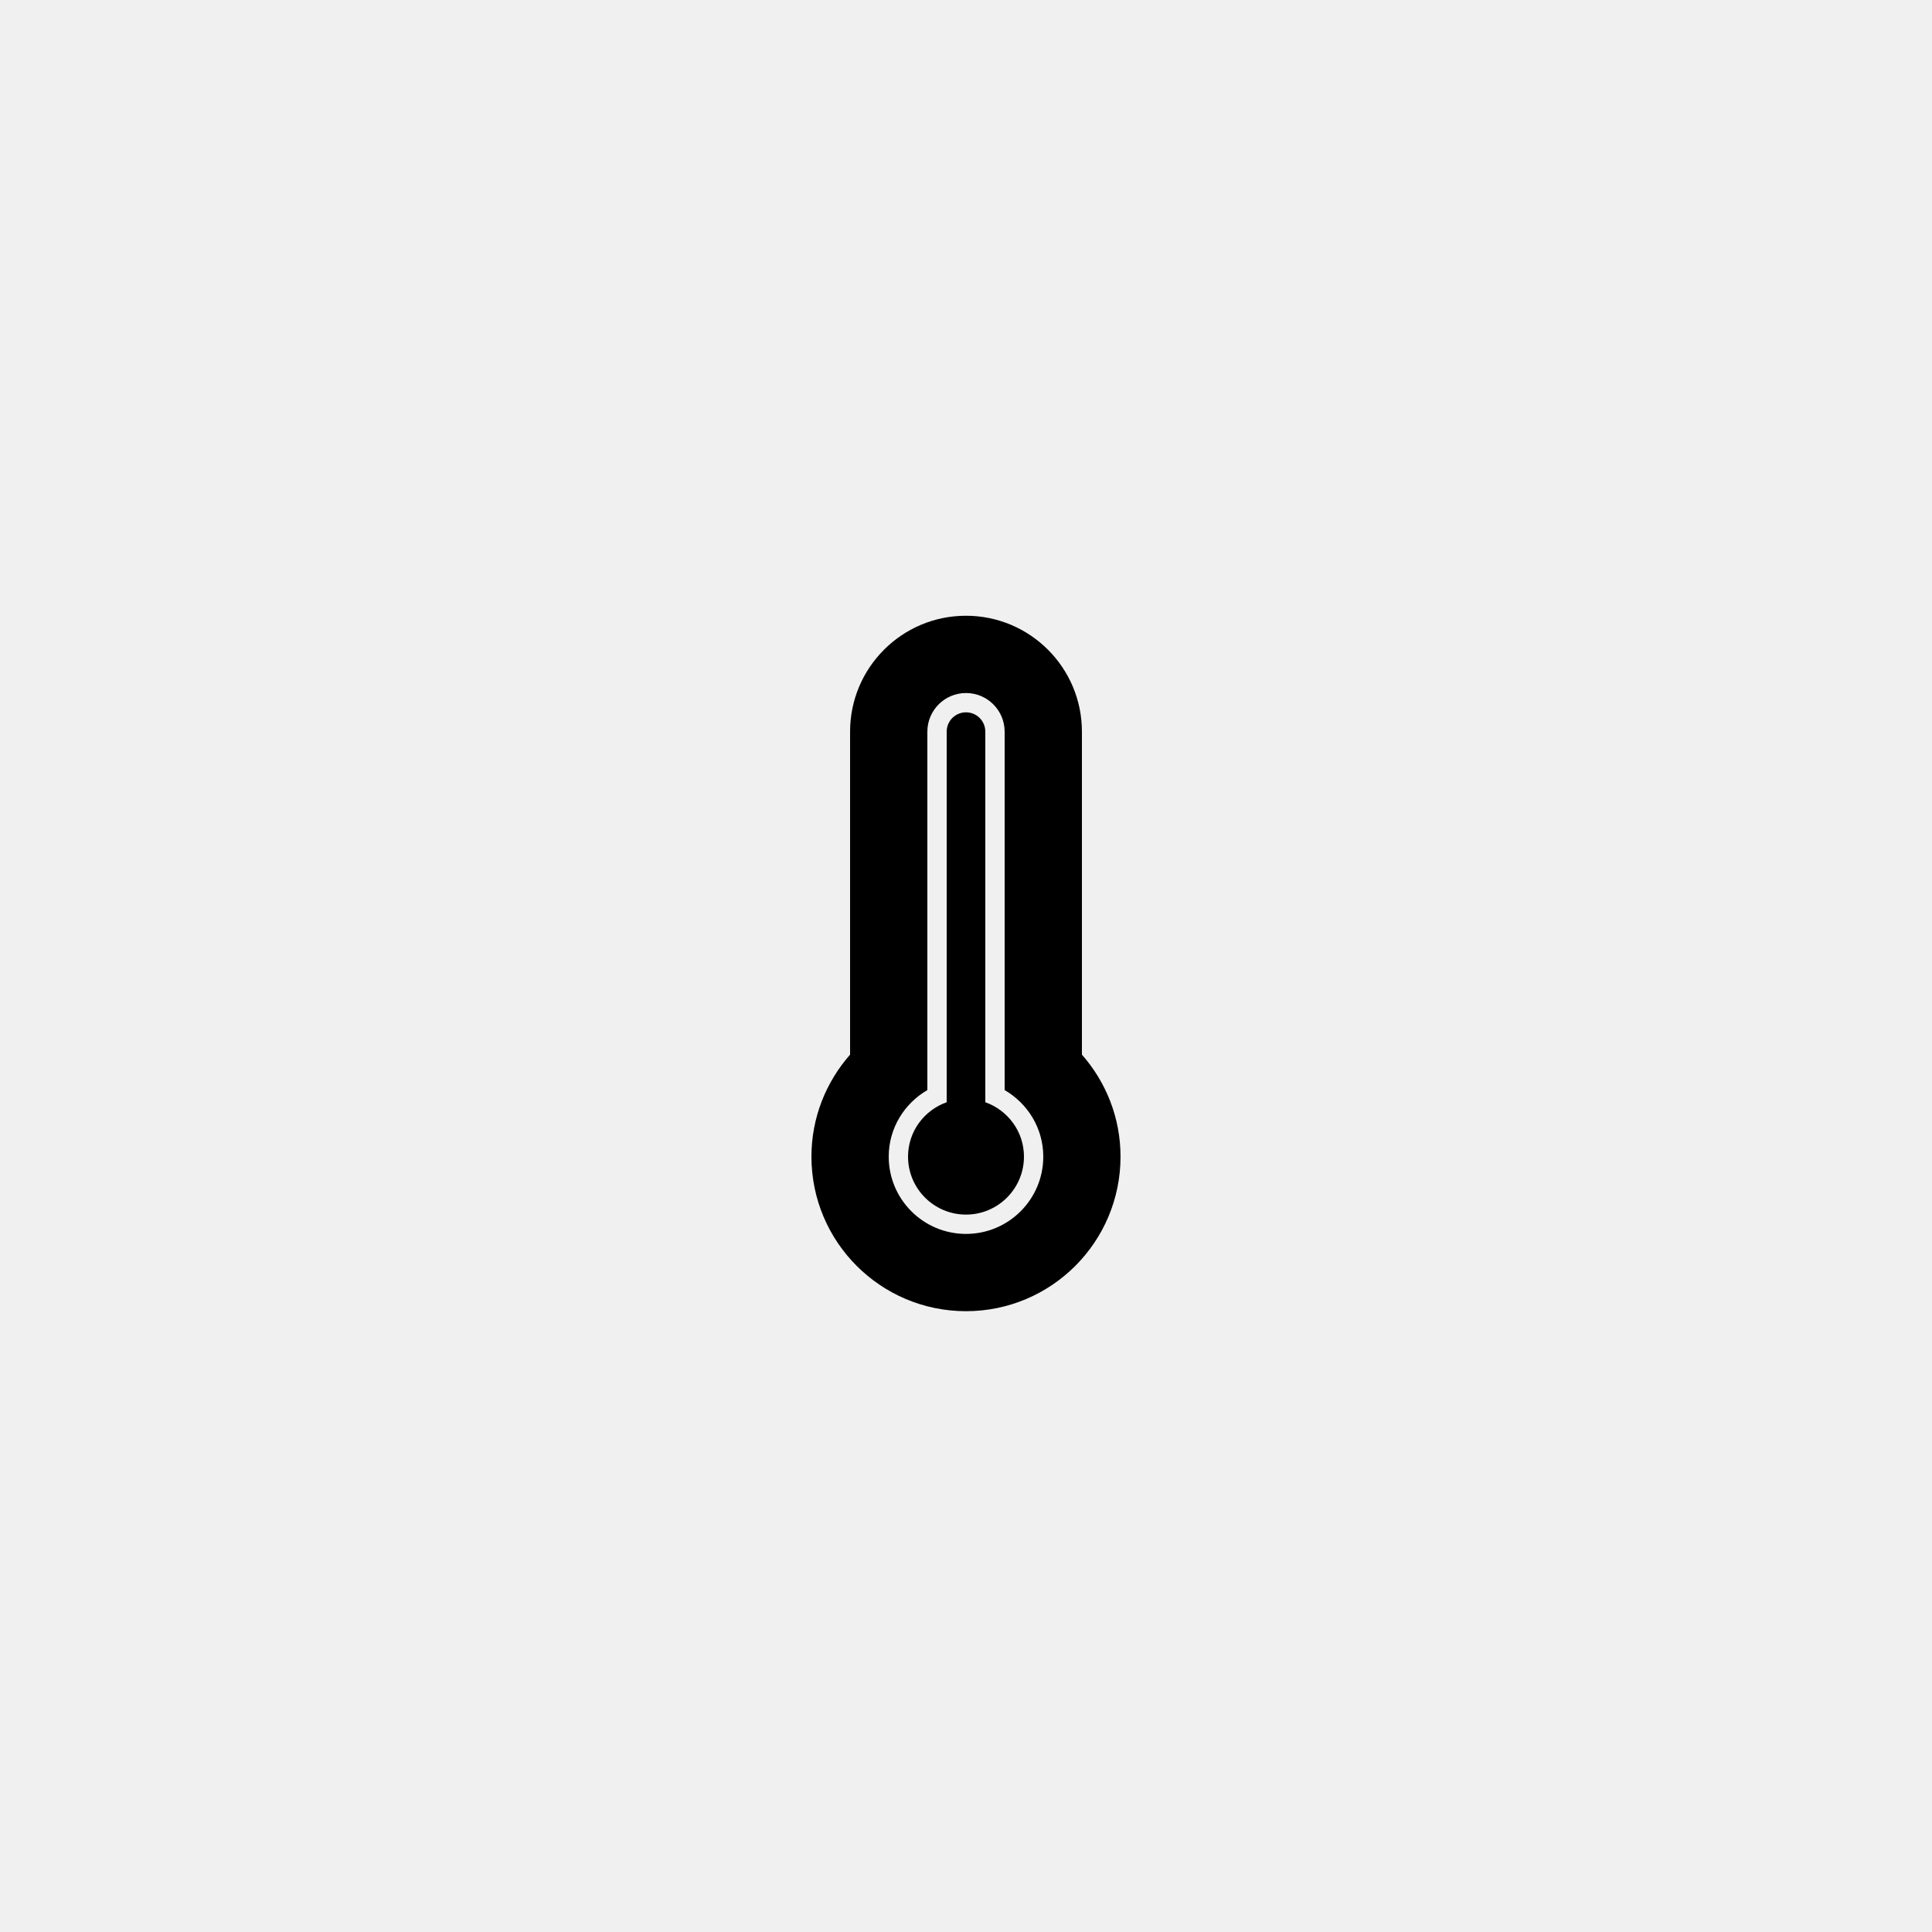
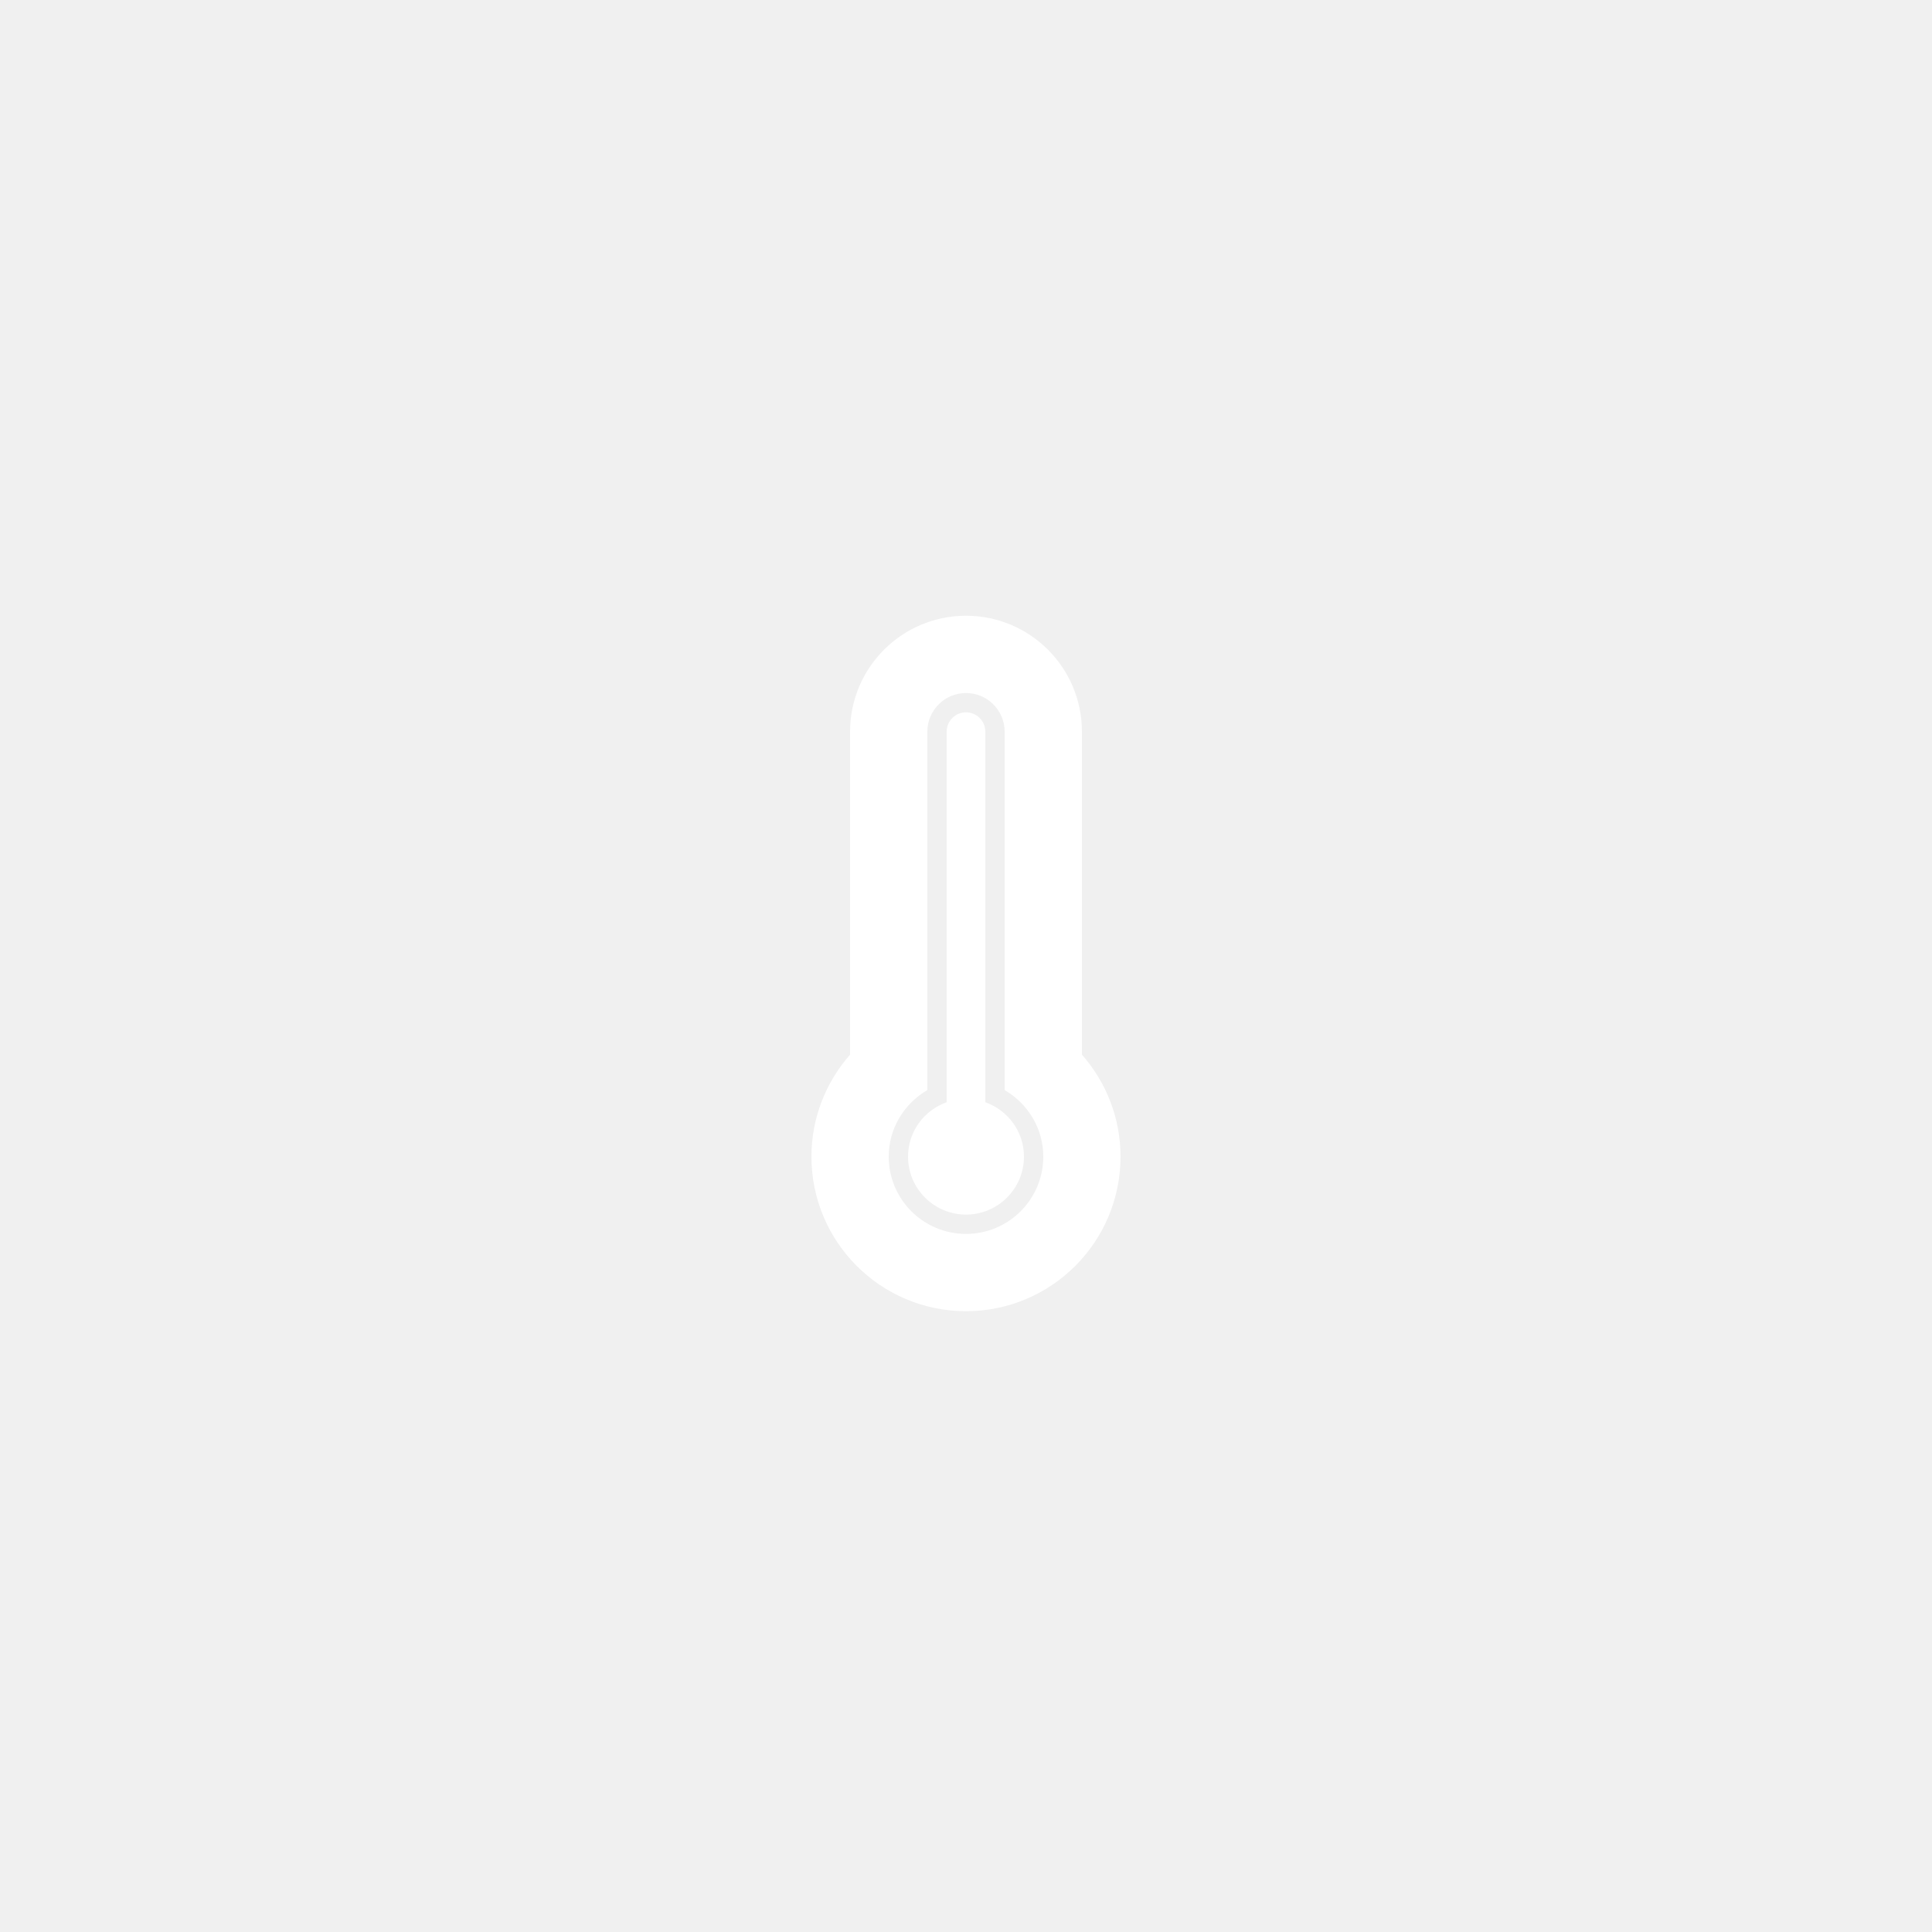
<svg xmlns="http://www.w3.org/2000/svg" version="1.1" id="Layer_1" x="0px" y="0px" width="100px" height="100px" viewBox="0 0 100 100" enable-background="new 0 0 100 100" xml:space="preserve">
-   <path fill-rule="evenodd" clip-rule="evenodd" d="M50,67.867c-4.418,0-8-3.582-8-8c0-2.025,0.76-3.869,2-5.279V37.871  c0-3.313,2.686-6,6-6c3.312,0,6,2.687,6,6v16.717c1.24,1.41,1.998,3.254,1.998,5.279C57.998,64.285,54.418,67.867,50,67.867z   M52,56.422v-4.291V41.87v-3.999c0-1.104-0.896-2-2-2c-1.105,0-2,0.896-2,2v3.999v10.261v4.291c-1.189,0.693-2,1.969-2,3.445  c0,2.209,1.791,4,4,4s4-1.791,4-4C54,58.391,53.189,57.115,52,56.422z M50,62.867c-1.656,0-3-1.344-3-3c0-1.305,0.838-2.402,2-2.816  V41.807v-3.937c0-0.553,0.447-1,1-1s1,0.447,1,1v3.937v15.244c1.162,0.414,2,1.512,2,2.816C53,61.523,51.656,62.867,50,62.867z" />
+   <path fill="white" fill-rule="evenodd" clip-rule="evenodd" d="M50,67.867c-4.418,0-8-3.582-8-8c0-2.025,0.76-3.869,2-5.279V37.871  c0-3.313,2.686-6,6-6c3.312,0,6,2.687,6,6v16.717c1.24,1.41,1.998,3.254,1.998,5.279C57.998,64.285,54.418,67.867,50,67.867z   M52,56.422v-4.291V41.87v-3.999c0-1.104-0.896-2-2-2c-1.105,0-2,0.896-2,2v3.999v10.261v4.291c-1.189,0.693-2,1.969-2,3.445  c0,2.209,1.791,4,4,4s4-1.791,4-4C54,58.391,53.189,57.115,52,56.422z M50,62.867c-1.656,0-3-1.344-3-3c0-1.305,0.838-2.402,2-2.816  V41.807v-3.937c0-0.553,0.447-1,1-1s1,0.447,1,1v3.937v15.244c1.162,0.414,2,1.512,2,2.816C53,61.523,51.656,62.867,50,62.867z" />
</svg>
